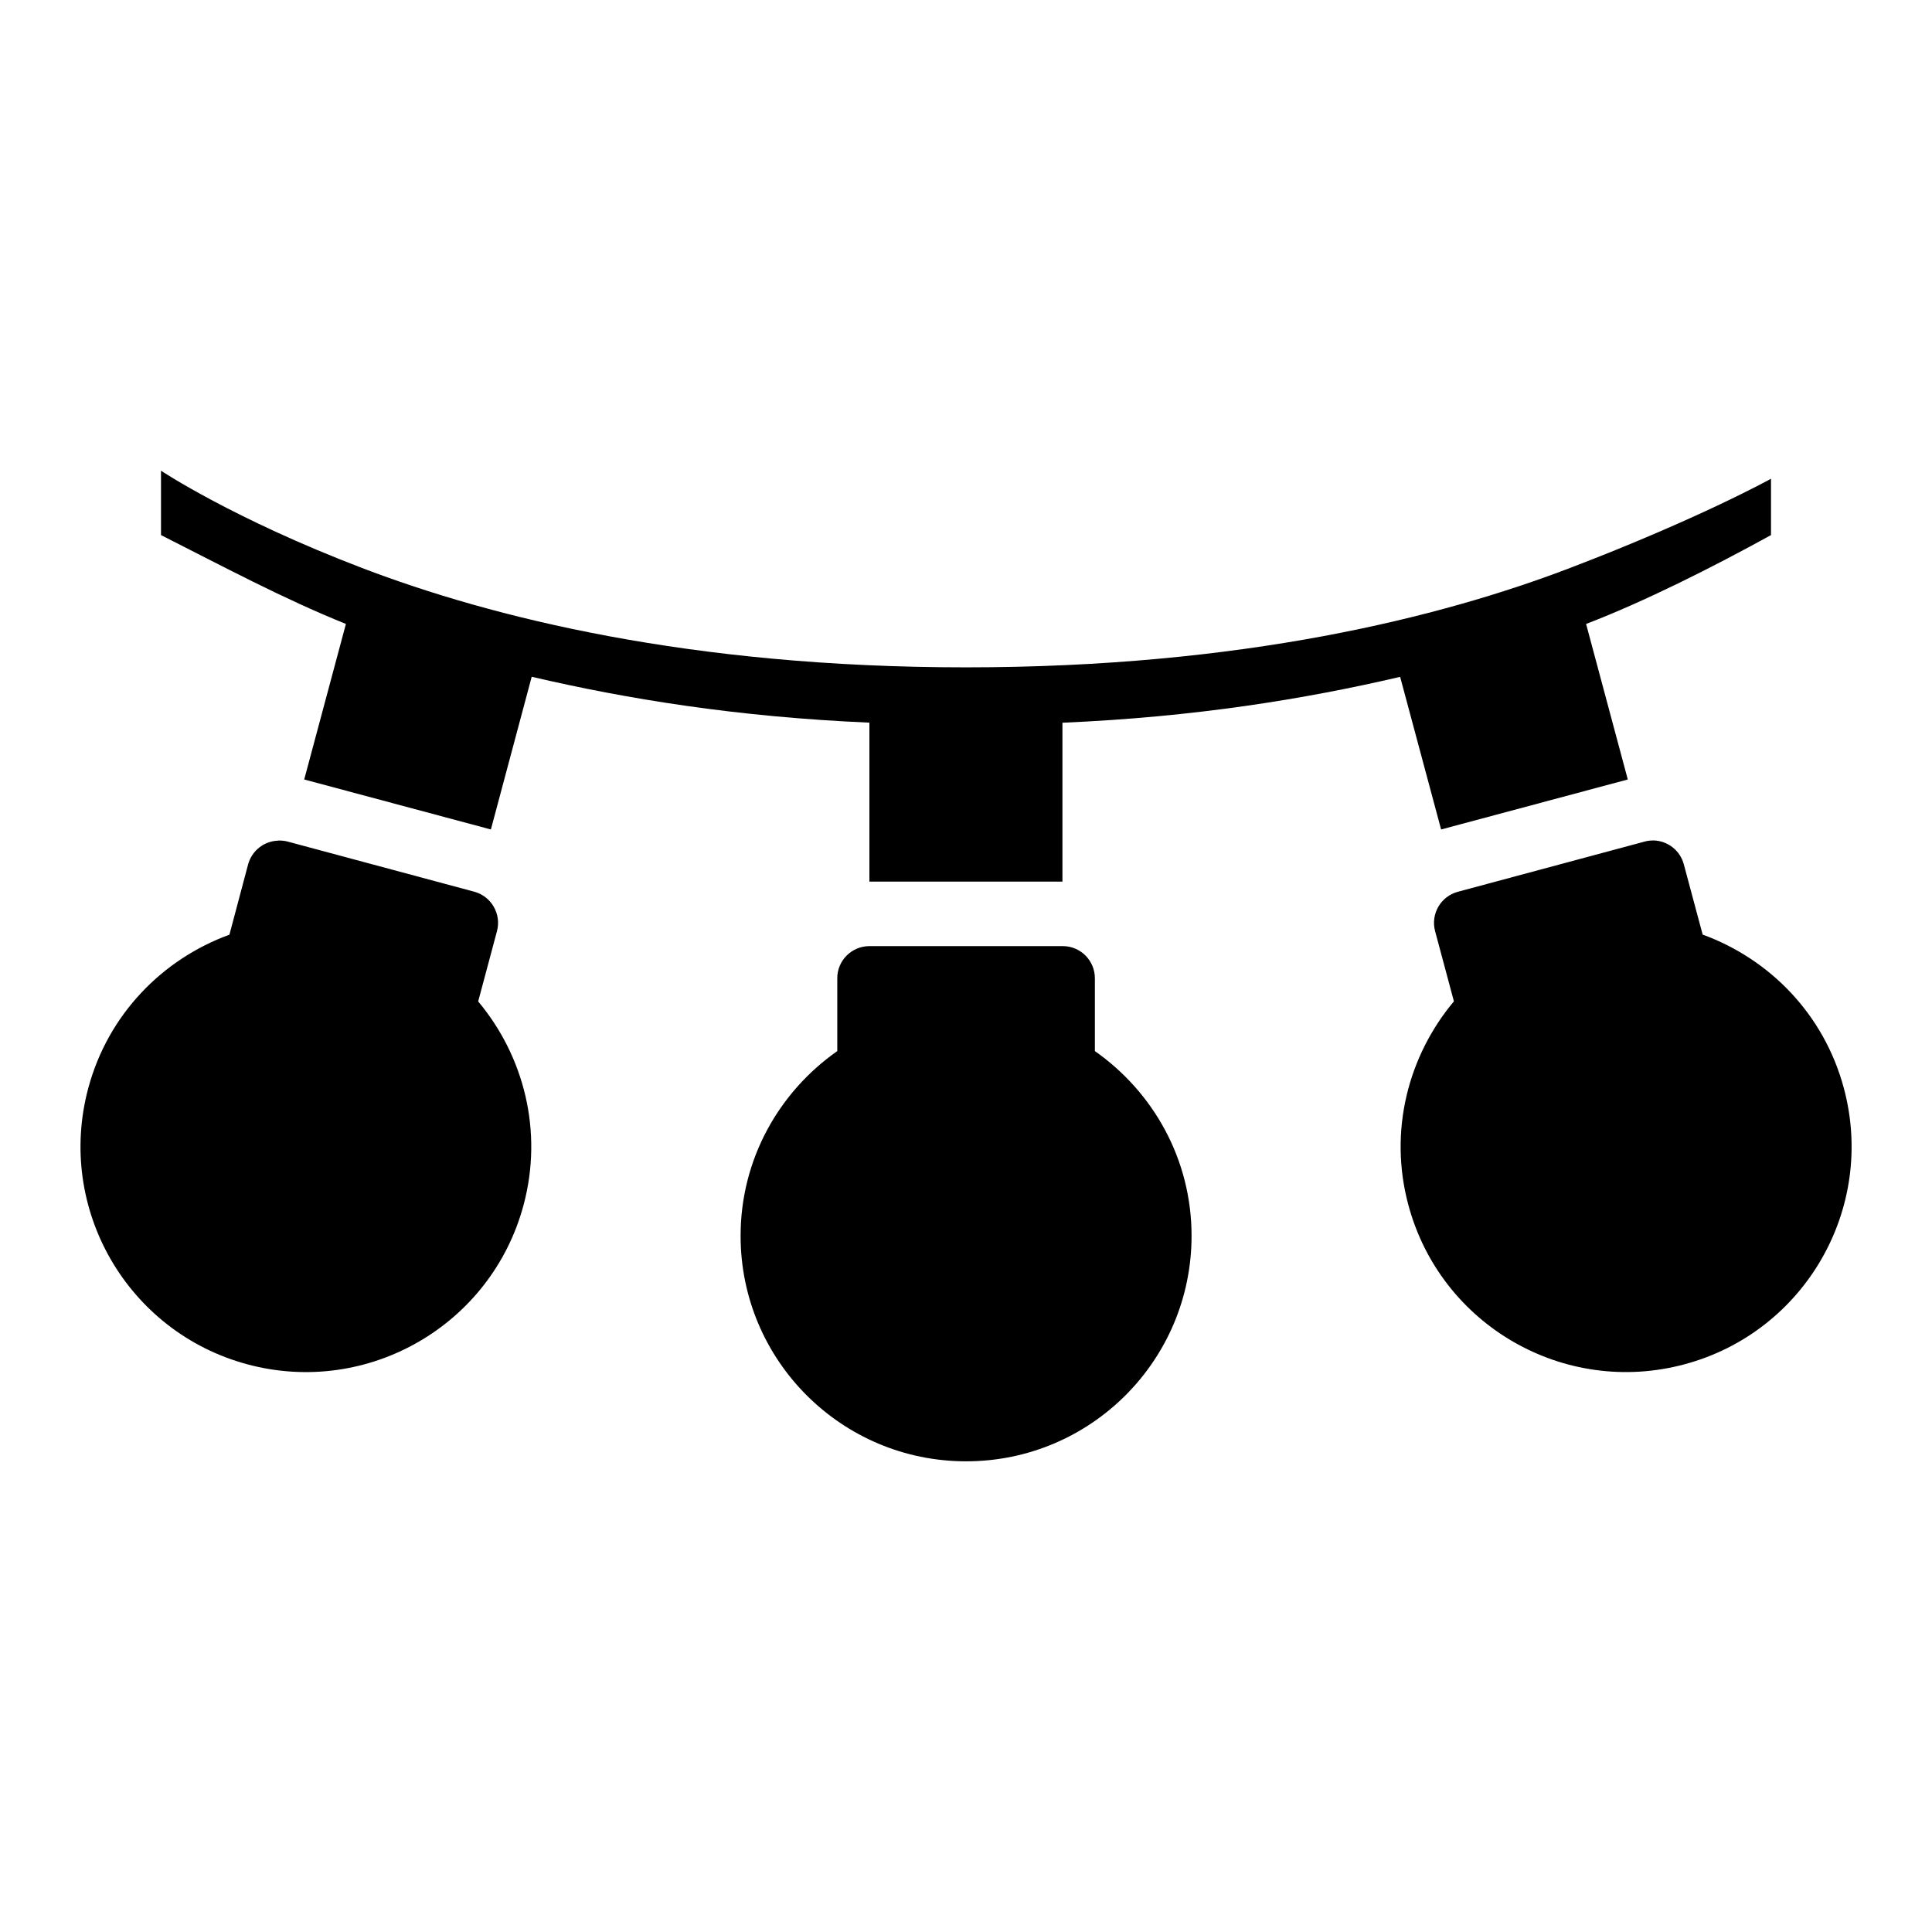
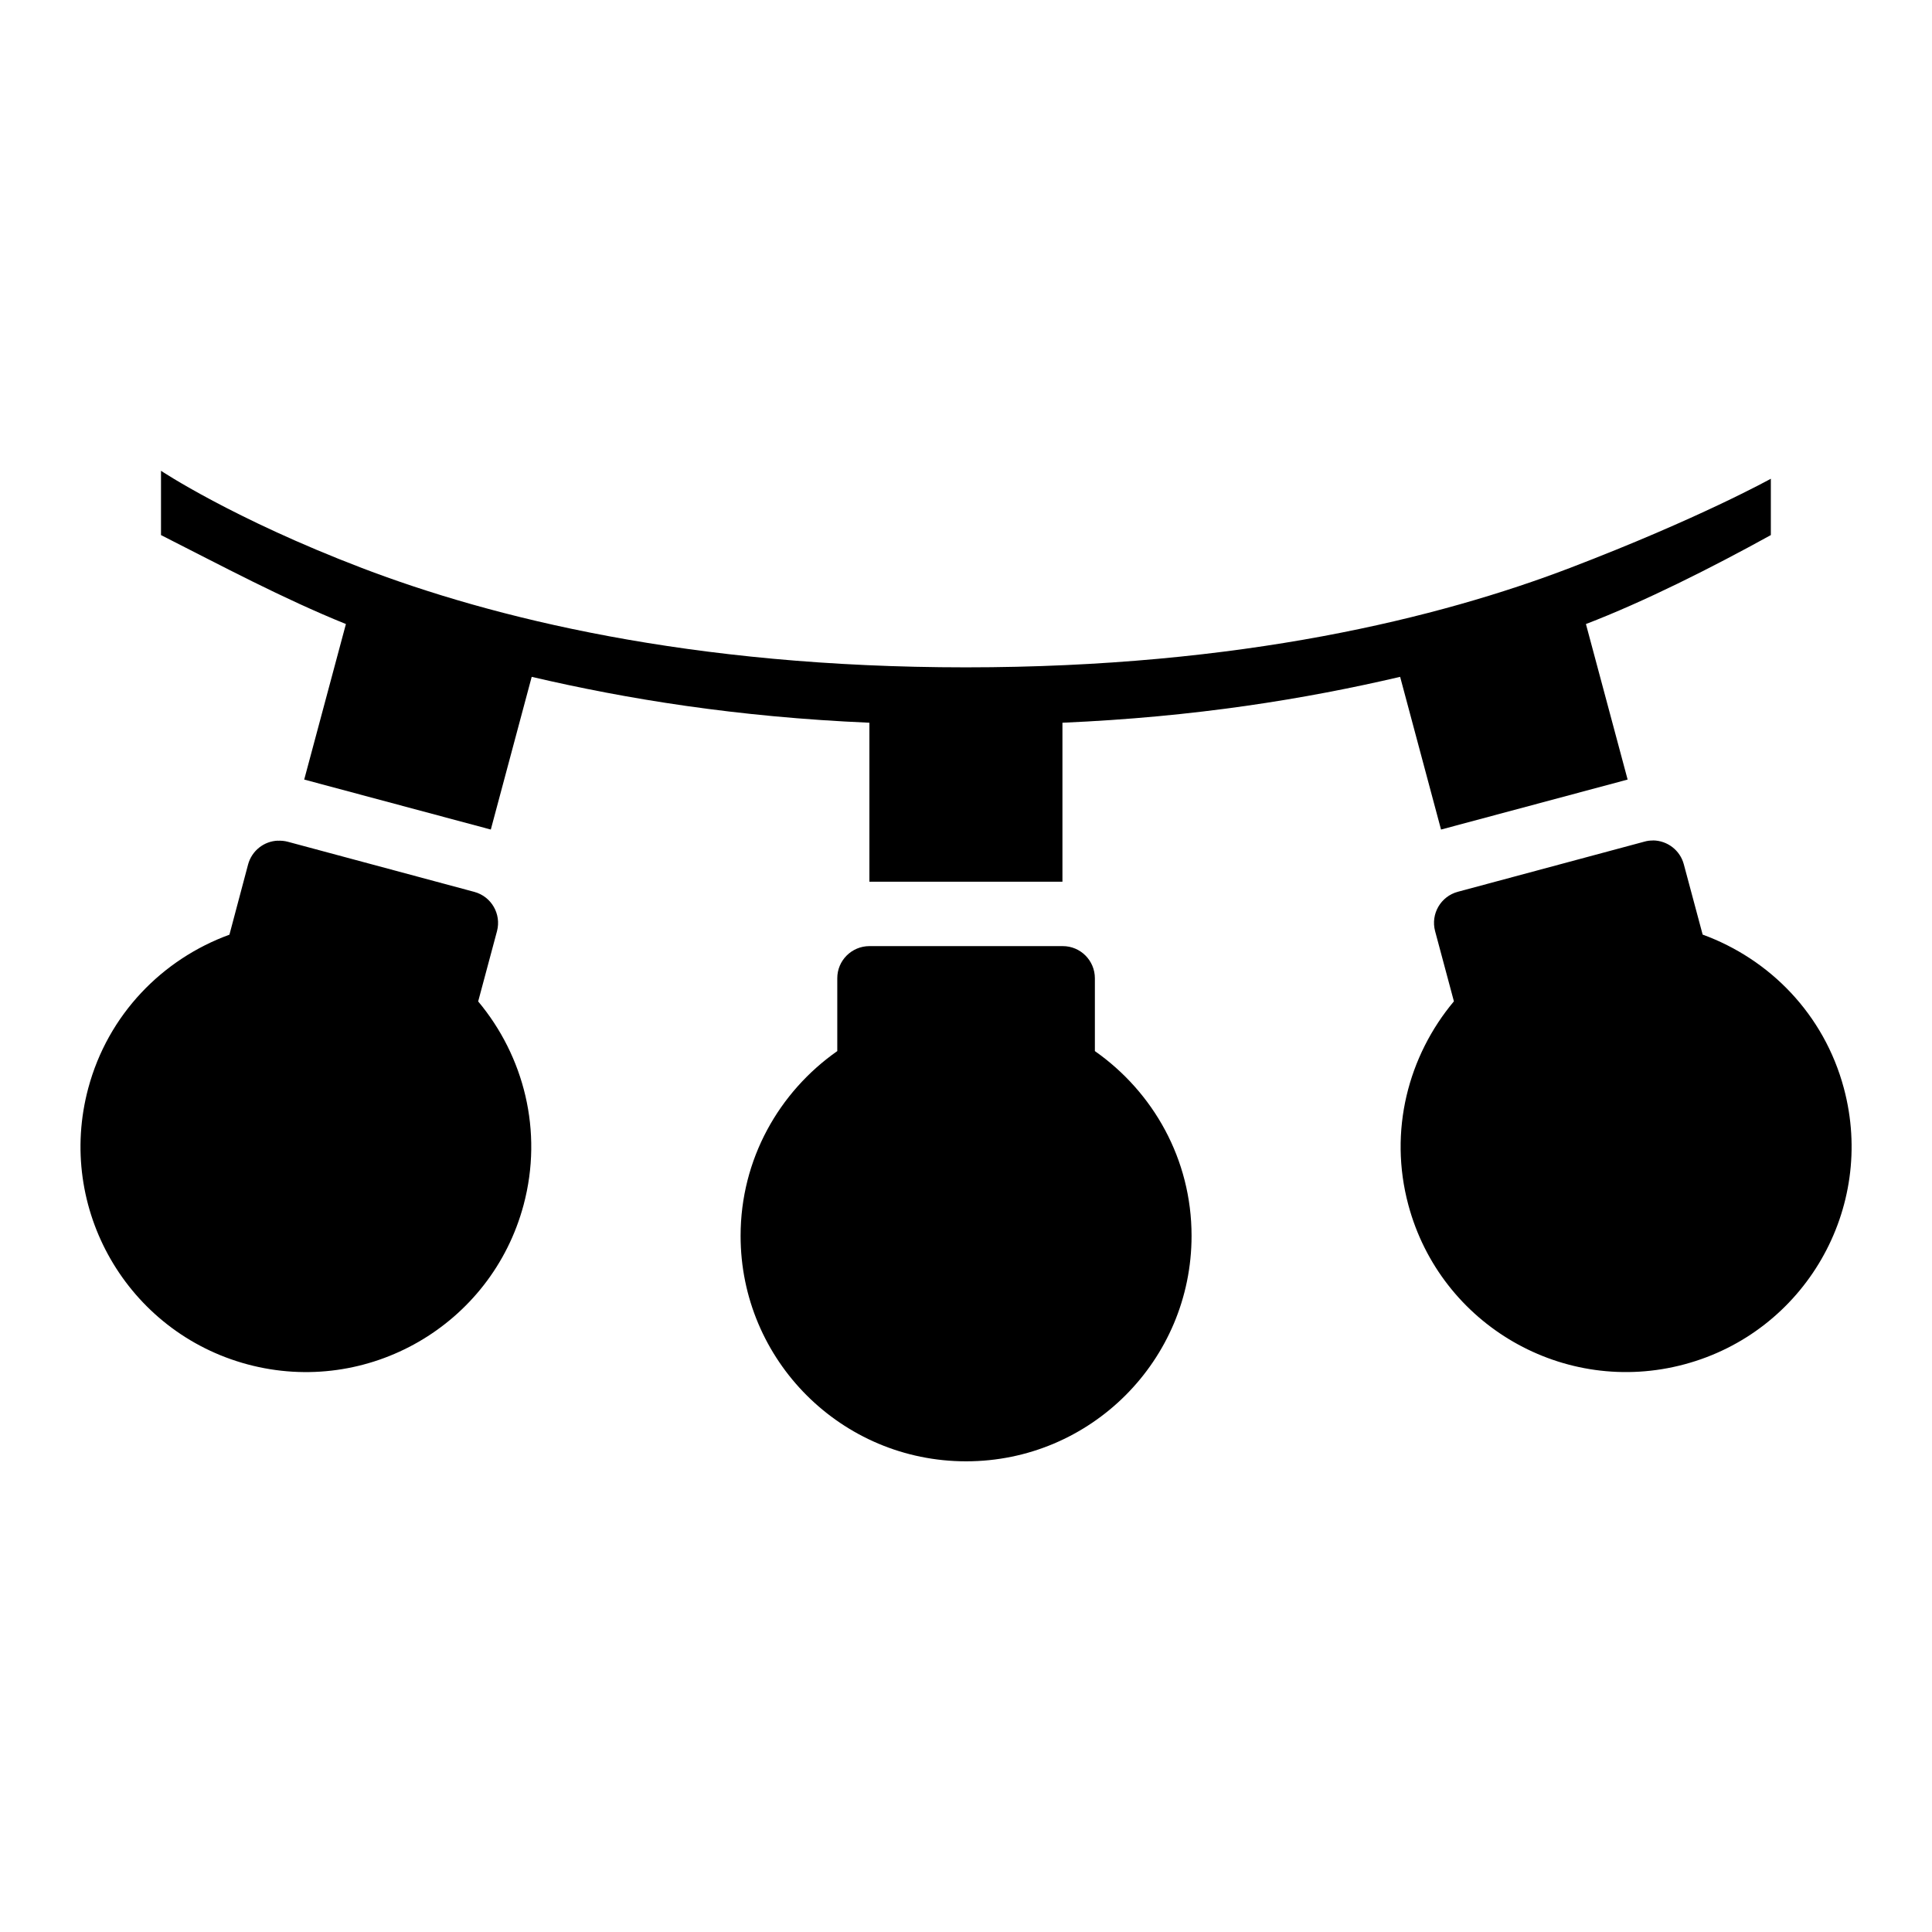
<svg xmlns="http://www.w3.org/2000/svg" version="1.1" width="24" height="24" viewBox="0 0 24 24">
-   <path fill="#000000" d="m 2,5.847 v 0.8 C 2.758,7.03 3.509,7.433 4.297,7.751 L 3.779,9.683 6.098,10.304 6.605,8.407 c 1.178,0.275 2.546,0.499 4.195,0.57 v 1.975 h 2.398 V 8.978 c 1.649,-0.071 3.018,-0.295 4.195,-0.57 L 17.902,10.304 20.221,9.683 19.703,7.751 C 20.421,7.476 21.265,7.052 22,6.647 v -0.7 c 0,0 -0.889,0.494 -2.498,1.109 -1.609,0.615 -4.077,1.234 -7.502,1.234 -3.425,0 -5.893,-0.619 -7.502,-1.234 -1.609,-0.615 -2.498,-1.209 -2.498,-1.209 z M 20.533,10.441 c -0.036,-1.58e-4 -0.071,0.004 -0.105,0.014 l -2.318,0.623 c -0.213,0.057 -0.339,0.275 -0.283,0.488 l 0.234,0.873 c -0.568,0.678 -0.813,1.61 -0.566,2.529 0.4,1.494 1.936,2.381 3.43,1.98 1.494,-0.4 2.381,-1.936 1.98,-3.43 -0.246,-0.92 -0.923,-1.605 -1.754,-1.908 l -0.234,-0.873 c -0.046,-0.174 -0.203,-0.295 -0.383,-0.297 z m -17.08,0.002 c -0.175,0.006 -0.325,0.126 -0.371,0.295 l -0.232,0.873 c -0.831,0.303 -1.508,0.989 -1.754,1.908 -0.4,1.494 0.486,3.03 1.98,3.43 1.493,0.399 3.028,-0.487 3.428,-1.98 0.246,-0.92 0.003,-1.851 -0.564,-2.529 L 6.174,11.566 C 6.23,11.353 6.103,11.134 5.891,11.077 L 3.572,10.454 c -0.039,-0.01 -0.079,-0.014 -0.119,-0.012 z m 7.348,1.31 c -0.221,-2.16e-4 -0.401,0.179 -0.4,0.4 v 0.904 c -0.724,0.508 -1.201,1.343 -1.201,2.295 -4.321e-4,1.547 1.254,2.801 2.801,2.801 1.547,4.32e-4 2.801,-1.254 2.801,-2.801 0,-0.952 -0.477,-1.787 -1.201,-2.295 v -0.904 c 2.16e-4,-0.221 -0.179,-0.401 -0.4,-0.4 z" />
+   <path d="m2 5.847v0.8c0.758 0.384 1.509 0.786 2.297 1.105l-0.518 1.932 2.318 0.621 0.508-1.897c1.177 0.275 2.546 0.499 4.195 0.57v1.975h2.398v-1.975c1.649-0.071 3.018-0.295 4.195-0.57l0.508 1.897 2.318-0.621-0.518-1.932c0.718-0.275 1.562-0.699 2.297-1.105v-0.7s-0.889 0.494-2.498 1.109c-1.609 0.615-4.077 1.234-7.502 1.234-3.425 0-5.893-0.619-7.502-1.234-1.609-0.615-2.498-1.209-2.498-1.209zm18.533 4.594c-0.036-1.58e-4 -0.071 0.004-0.105 0.014l-2.318 0.623c-0.213 0.057-0.339 0.275-0.283 0.488l0.234 0.873c-0.568 0.678-0.813 1.61-0.566 2.529 0.4 1.494 1.936 2.381 3.43 1.98 1.494-0.4 2.381-1.936 1.98-3.43-0.246-0.92-0.923-1.605-1.754-1.908l-0.234-0.873c-0.046-0.174-0.203-0.295-0.383-0.297zm-17.08 2e-3c-0.175 0.006-0.325 0.126-0.371 0.295l-0.232 0.873c-0.831 0.303-1.508 0.989-1.754 1.908-0.4 1.494 0.486 3.03 1.98 3.43 1.493 0.399 3.028-0.487 3.428-1.98 0.246-0.92 0.003-1.851-0.564-2.529l0.234-0.873c0.056-0.213-0.07-0.431-0.283-0.488l-2.318-0.623c-0.039-0.01-0.079-0.014-0.119-0.012zm7.348 1.31c-0.221-2.16e-4 -0.401 0.179-0.4 0.4v0.904c-0.724 0.508-1.201 1.343-1.201 2.295-4.321e-4 1.547 1.254 2.801 2.801 2.801 1.547 4.32e-4 2.801-1.254 2.801-2.801 0-0.952-0.477-1.787-1.201-2.295v-0.904c2.16e-4 -0.221-0.179-0.401-0.4-0.4z" />
</svg>
